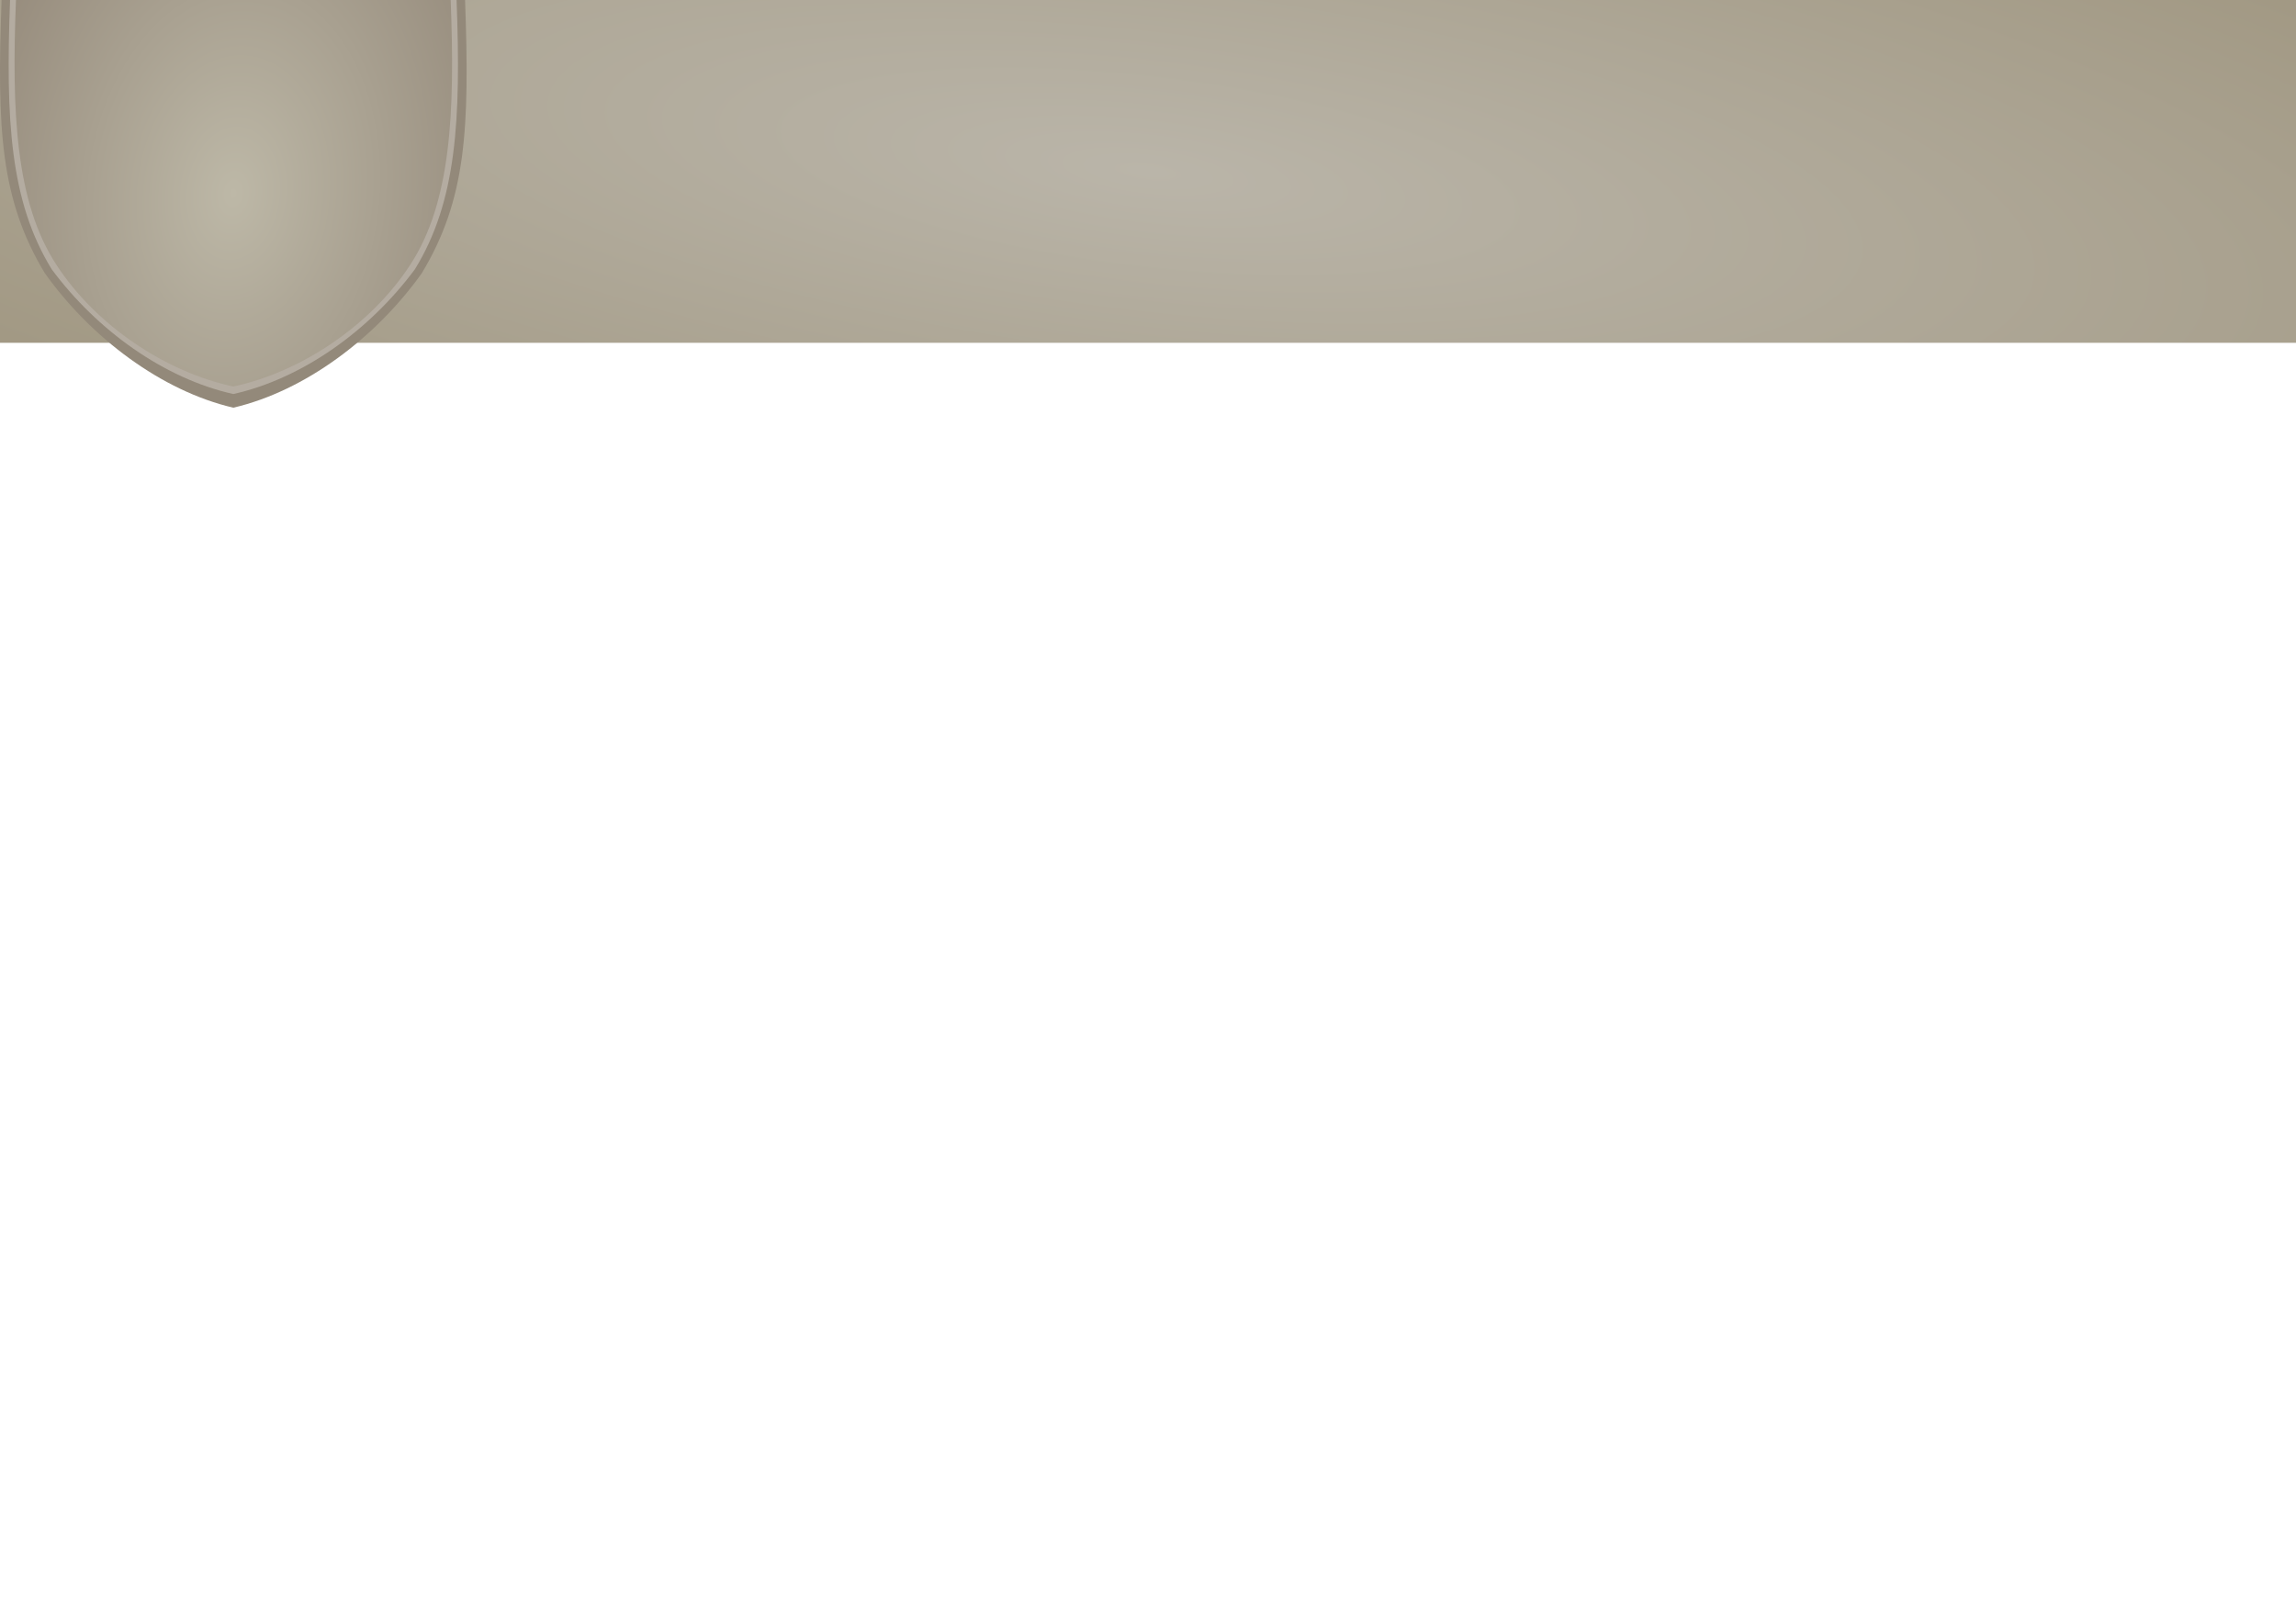
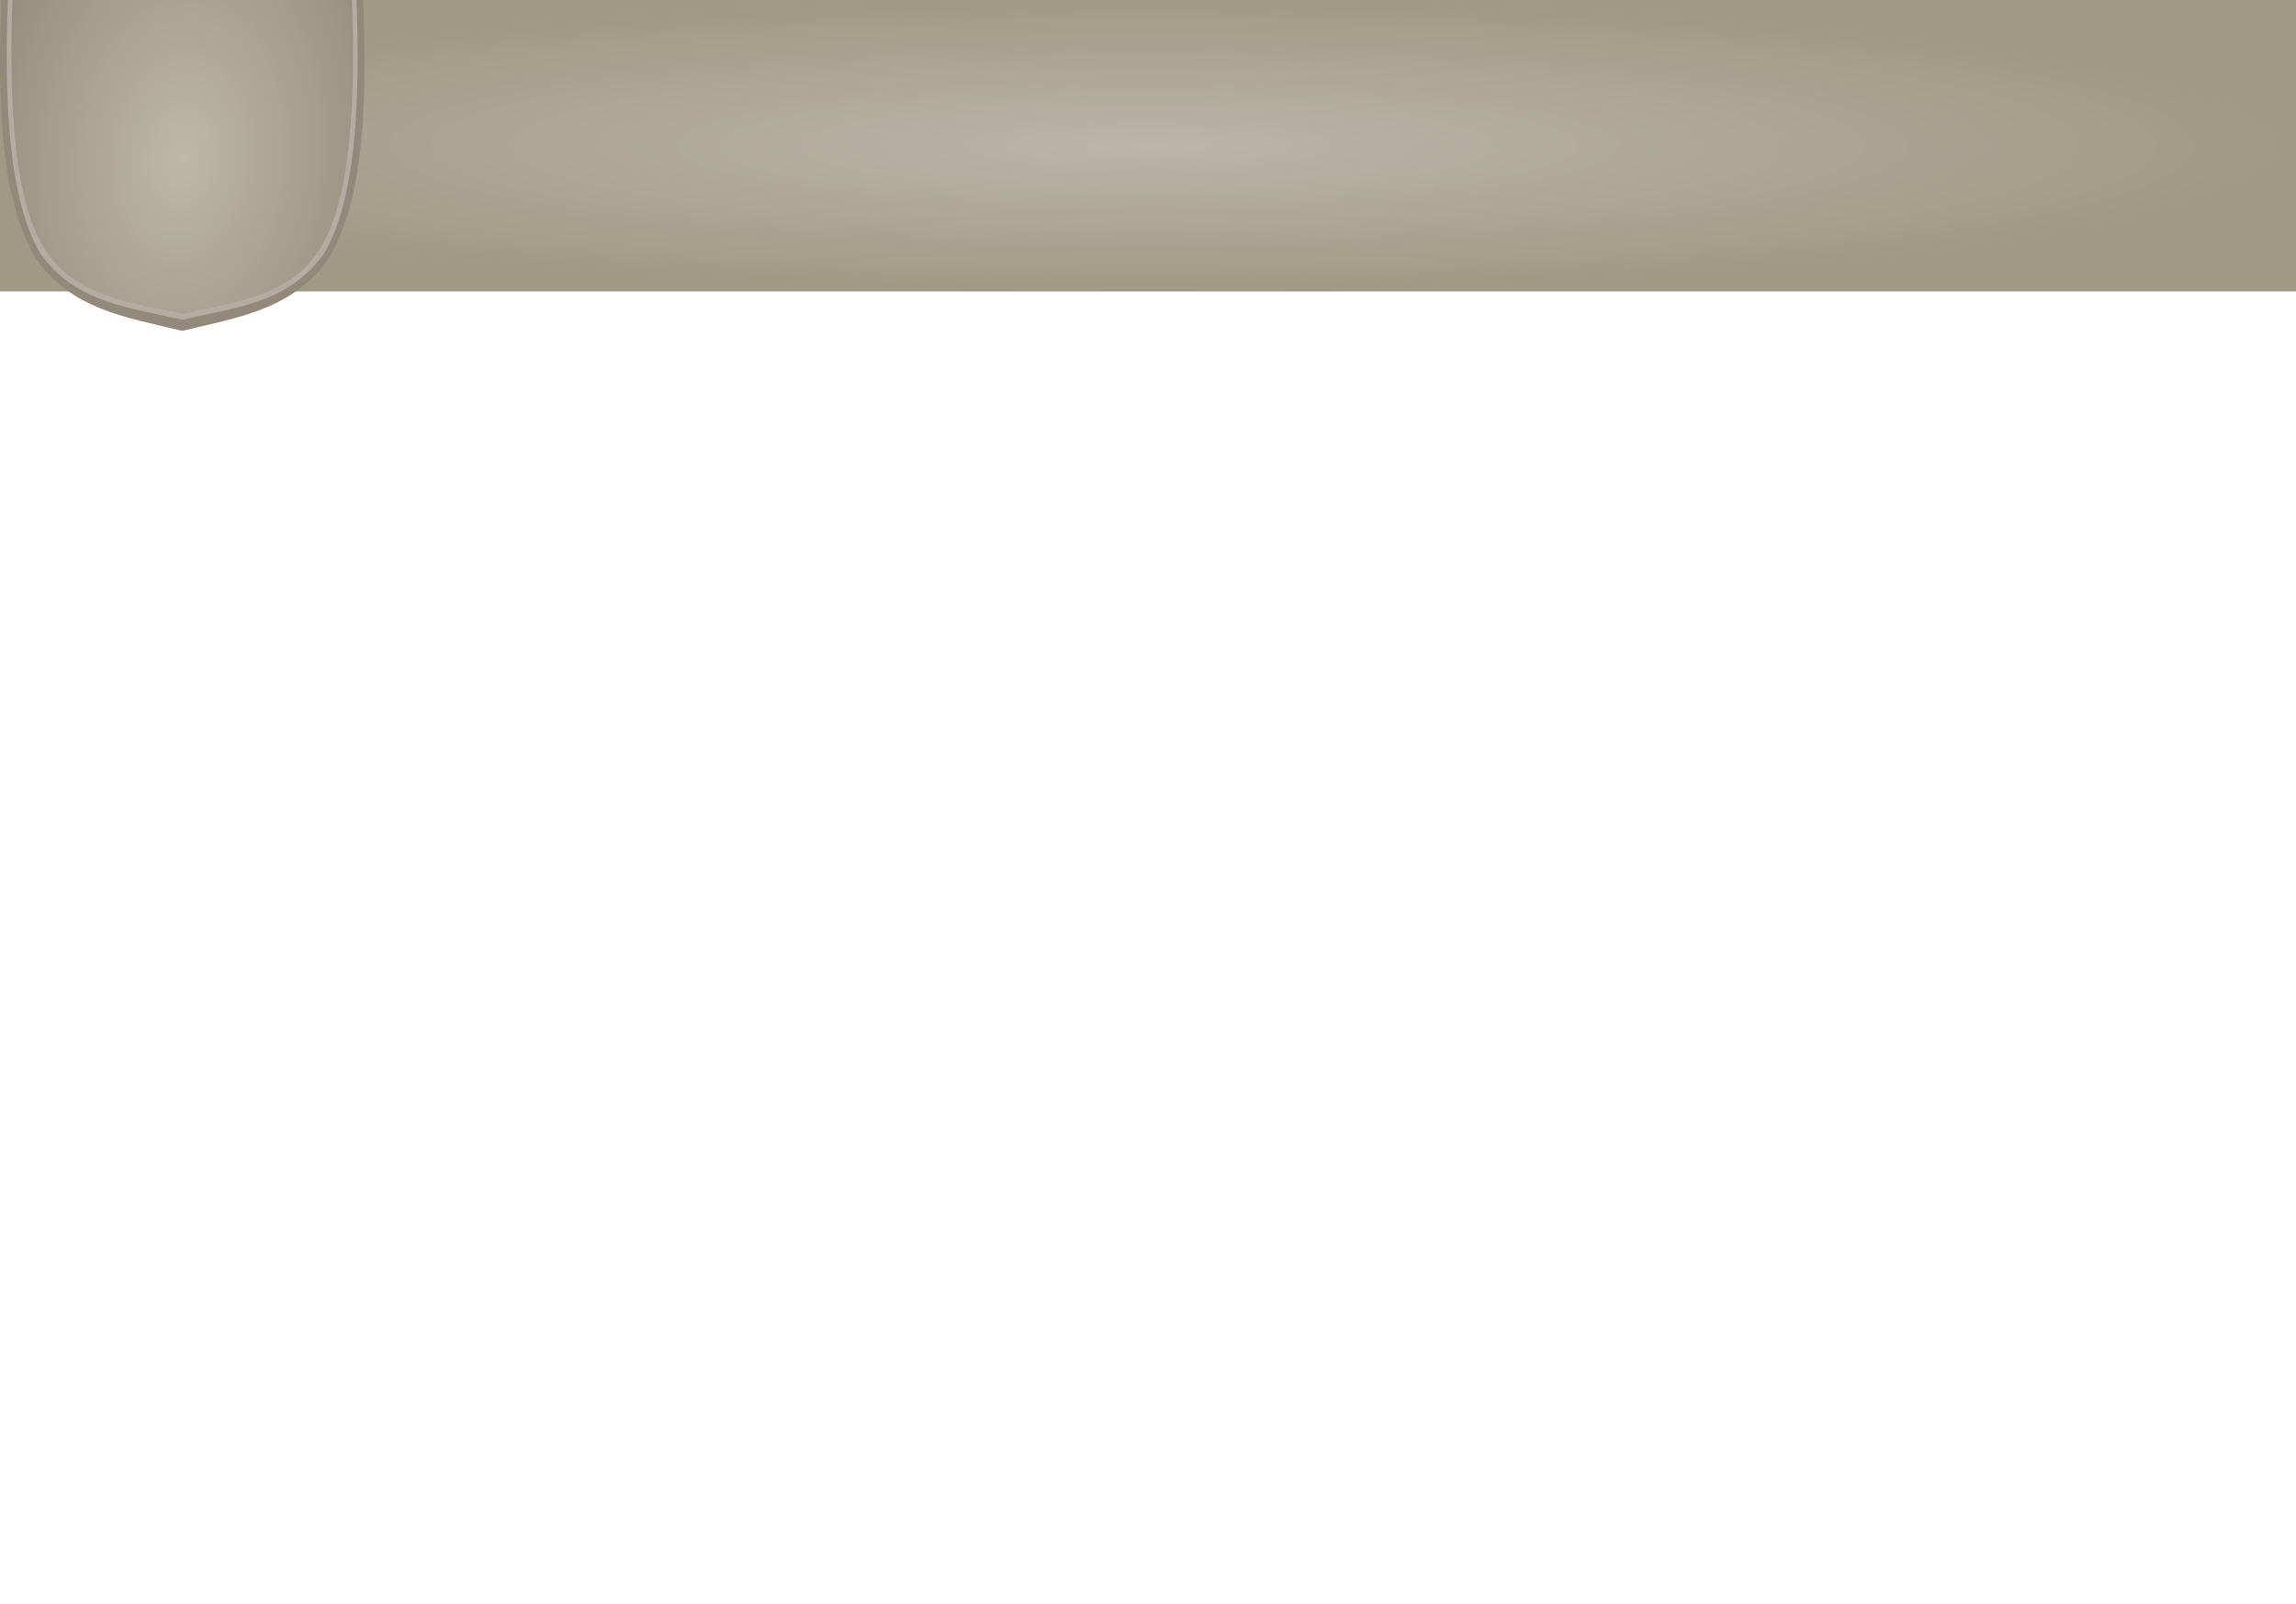
<svg xmlns="http://www.w3.org/2000/svg" xmlns:xlink="http://www.w3.org/1999/xlink" width="63mm" height="44mm" viewBox="0 0 63 44" version="1.1" id="svg3">
  <defs id="defs3">
-     <linearGradient id="linearGradient1">
-       <stop style="stop-color:#bdb8a7;stop-opacity:1;" offset="0" id="stop1" />
-       <stop style="stop-color:#94897a;stop-opacity:1;" offset="1" id="stop2" />
+     <radialGradient xlink:href="#linearGradient1-9" id="radialGradient2-2" cx="31.5" cy="13.686" fx="31.5" fy="13.686" r="22.909" gradientTransform="matrix(0.2376299,-0.2310759,0.1379088,0.335018,-4.372809,6.99868)" gradientUnits="userSpaceOnUse" />
+     <linearGradient id="linearGradient1-9">
+       <stop style="stop-color:#bdb8a7;stop-opacity:1;" offset="0" id="stop1-1" />
+       <stop style="stop-color:#94897a;stop-opacity:1;" offset="1" id="stop2-2" />
    </linearGradient>
-     <radialGradient xlink:href="#linearGradient1" id="radialGradient2" cx="31.5" cy="13.686" fx="31.5" fy="13.686" r="22.909" gradientTransform="matrix(0.3042518,-0.2847448,0.176573,0.4128283,-5.598771,8.624145)" gradientUnits="userSpaceOnUse" />
-     <radialGradient xlink:href="#linearGradient1-6" id="radialGradient2-3" cx="37.8" cy="4.704" fx="37.8" fy="4.704" r="25.2" gradientTransform="matrix(1.741174,0.2117202,-0.08392198,0.4417086,-33.92159,-5.376579)" gradientUnits="userSpaceOnUse" />
-     <linearGradient id="linearGradient1-6">
-       <stop style="stop-color:#bab5a9;stop-opacity:1;" offset="0" id="stop1-7" />
-       <stop style="stop-color:#a29984;stop-opacity:1;" offset="1" id="stop2-5" />
+     <radialGradient xlink:href="#linearGradient2" id="radialGradient4" cx="31.5" cy="4.704" fx="31.5" fy="4.704" r="31.5" gradientTransform="matrix(1,0,0,0.1269841,2e-7,3.402579)" gradientUnits="userSpaceOnUse" />
+     <linearGradient id="linearGradient2">
+       <stop style="stop-color:#bab5a9;stop-opacity:1;" offset="0" id="stop3" />
+       <stop style="stop-color:#a29984;stop-opacity:1;" offset="1" id="stop4" />
    </linearGradient>
  </defs>
-   <rect style="fill:url(#radialGradient2-3);fill-opacity:1;stroke-width:0.711" id="rect3" width="63" height="9.409" x="-7.8825835e-15" y="-6.661551e-05" />
-   <path id="rect2" style="fill:#93897a;fill-opacity:1;stroke-width:0.086" d="M 0.043,-6.6616872e-5 C -0.086,3.553 0.012,5.475 1.23,7.498 2.493,9.27 4.429,10.73 6.402,11.19 8.374,10.73 10.311,9.27 11.574,7.498 12.792,5.475 12.889,3.553 12.761,-6.6616872e-5 H 6.402 Z" />
-   <path id="path2" style="fill:#b4aca1;fill-opacity:1;stroke-width:0.082" d="M 0.276,-6.6639056e-5 C 0.152,3.295 0.274,5.529 1.419,7.391 2.665,9.07 4.501,10.389 6.402,10.815 8.302,10.389 10.138,9.07 11.384,7.391 12.53,5.529 12.652,3.295 12.528,-6.6639056e-5 Z" />
-   <path id="path3" style="fill:url(#radialGradient2);fill-opacity:1;stroke-width:0.078" d="M 0.438,-6.6639056e-5 C 0.317,3.062 0.424,5.556 1.551,7.273 2.636,8.939 4.552,10.214 6.402,10.609 8.252,10.214 10.168,8.939 11.253,7.273 12.38,5.556 12.487,3.062 12.366,-6.6639056e-5 Z" />
+   <rect style="fill:url(#radialGradient4);stroke-width:0.656" id="rect3-9" width="63" height="8" x="8.9227905e-07" y="-3.3316286e-05" />
+   <path id="rect2-0" style="fill:#93897a;fill-opacity:1;stroke-width:0.069" d="M 0.034,-3.318e-5 C -0.067,2.884 0.009,5.421 0.961,7.063 1.947,8.501 3.459,8.708 5,9.081 6.541,8.708 8.053,8.501 9.039,7.063 9.991,5.421 10.067,2.884 9.966,-3.318e-5 H 5 Z" />
+   <path id="path2-9" style="fill:#b4aca1;fill-opacity:1;stroke-width:0.065" d="M 0.216,-3.318e-5 C 0.119,2.674 0.214,5.448 1.109,6.959 2.082,8.322 3.516,8.431 5,8.776 6.484,8.431 7.918,8.322 8.891,6.959 9.786,5.448 9.881,2.674 9.784,-3.318e-5 Z" />
+   <path id="path3-3" style="fill:url(#radialGradient2-2);fill-opacity:1;stroke-width:0.062" d="M 0.342,-3.318e-5 C 0.248,2.485 0.331,5.418 1.211,6.812 2.059,8.163 3.555,8.288 5,8.61 6.445,8.288 7.941,8.163 8.789,6.812 9.669,5.418 9.752,2.485 9.658,-3.318e-5 Z" />
</svg>
